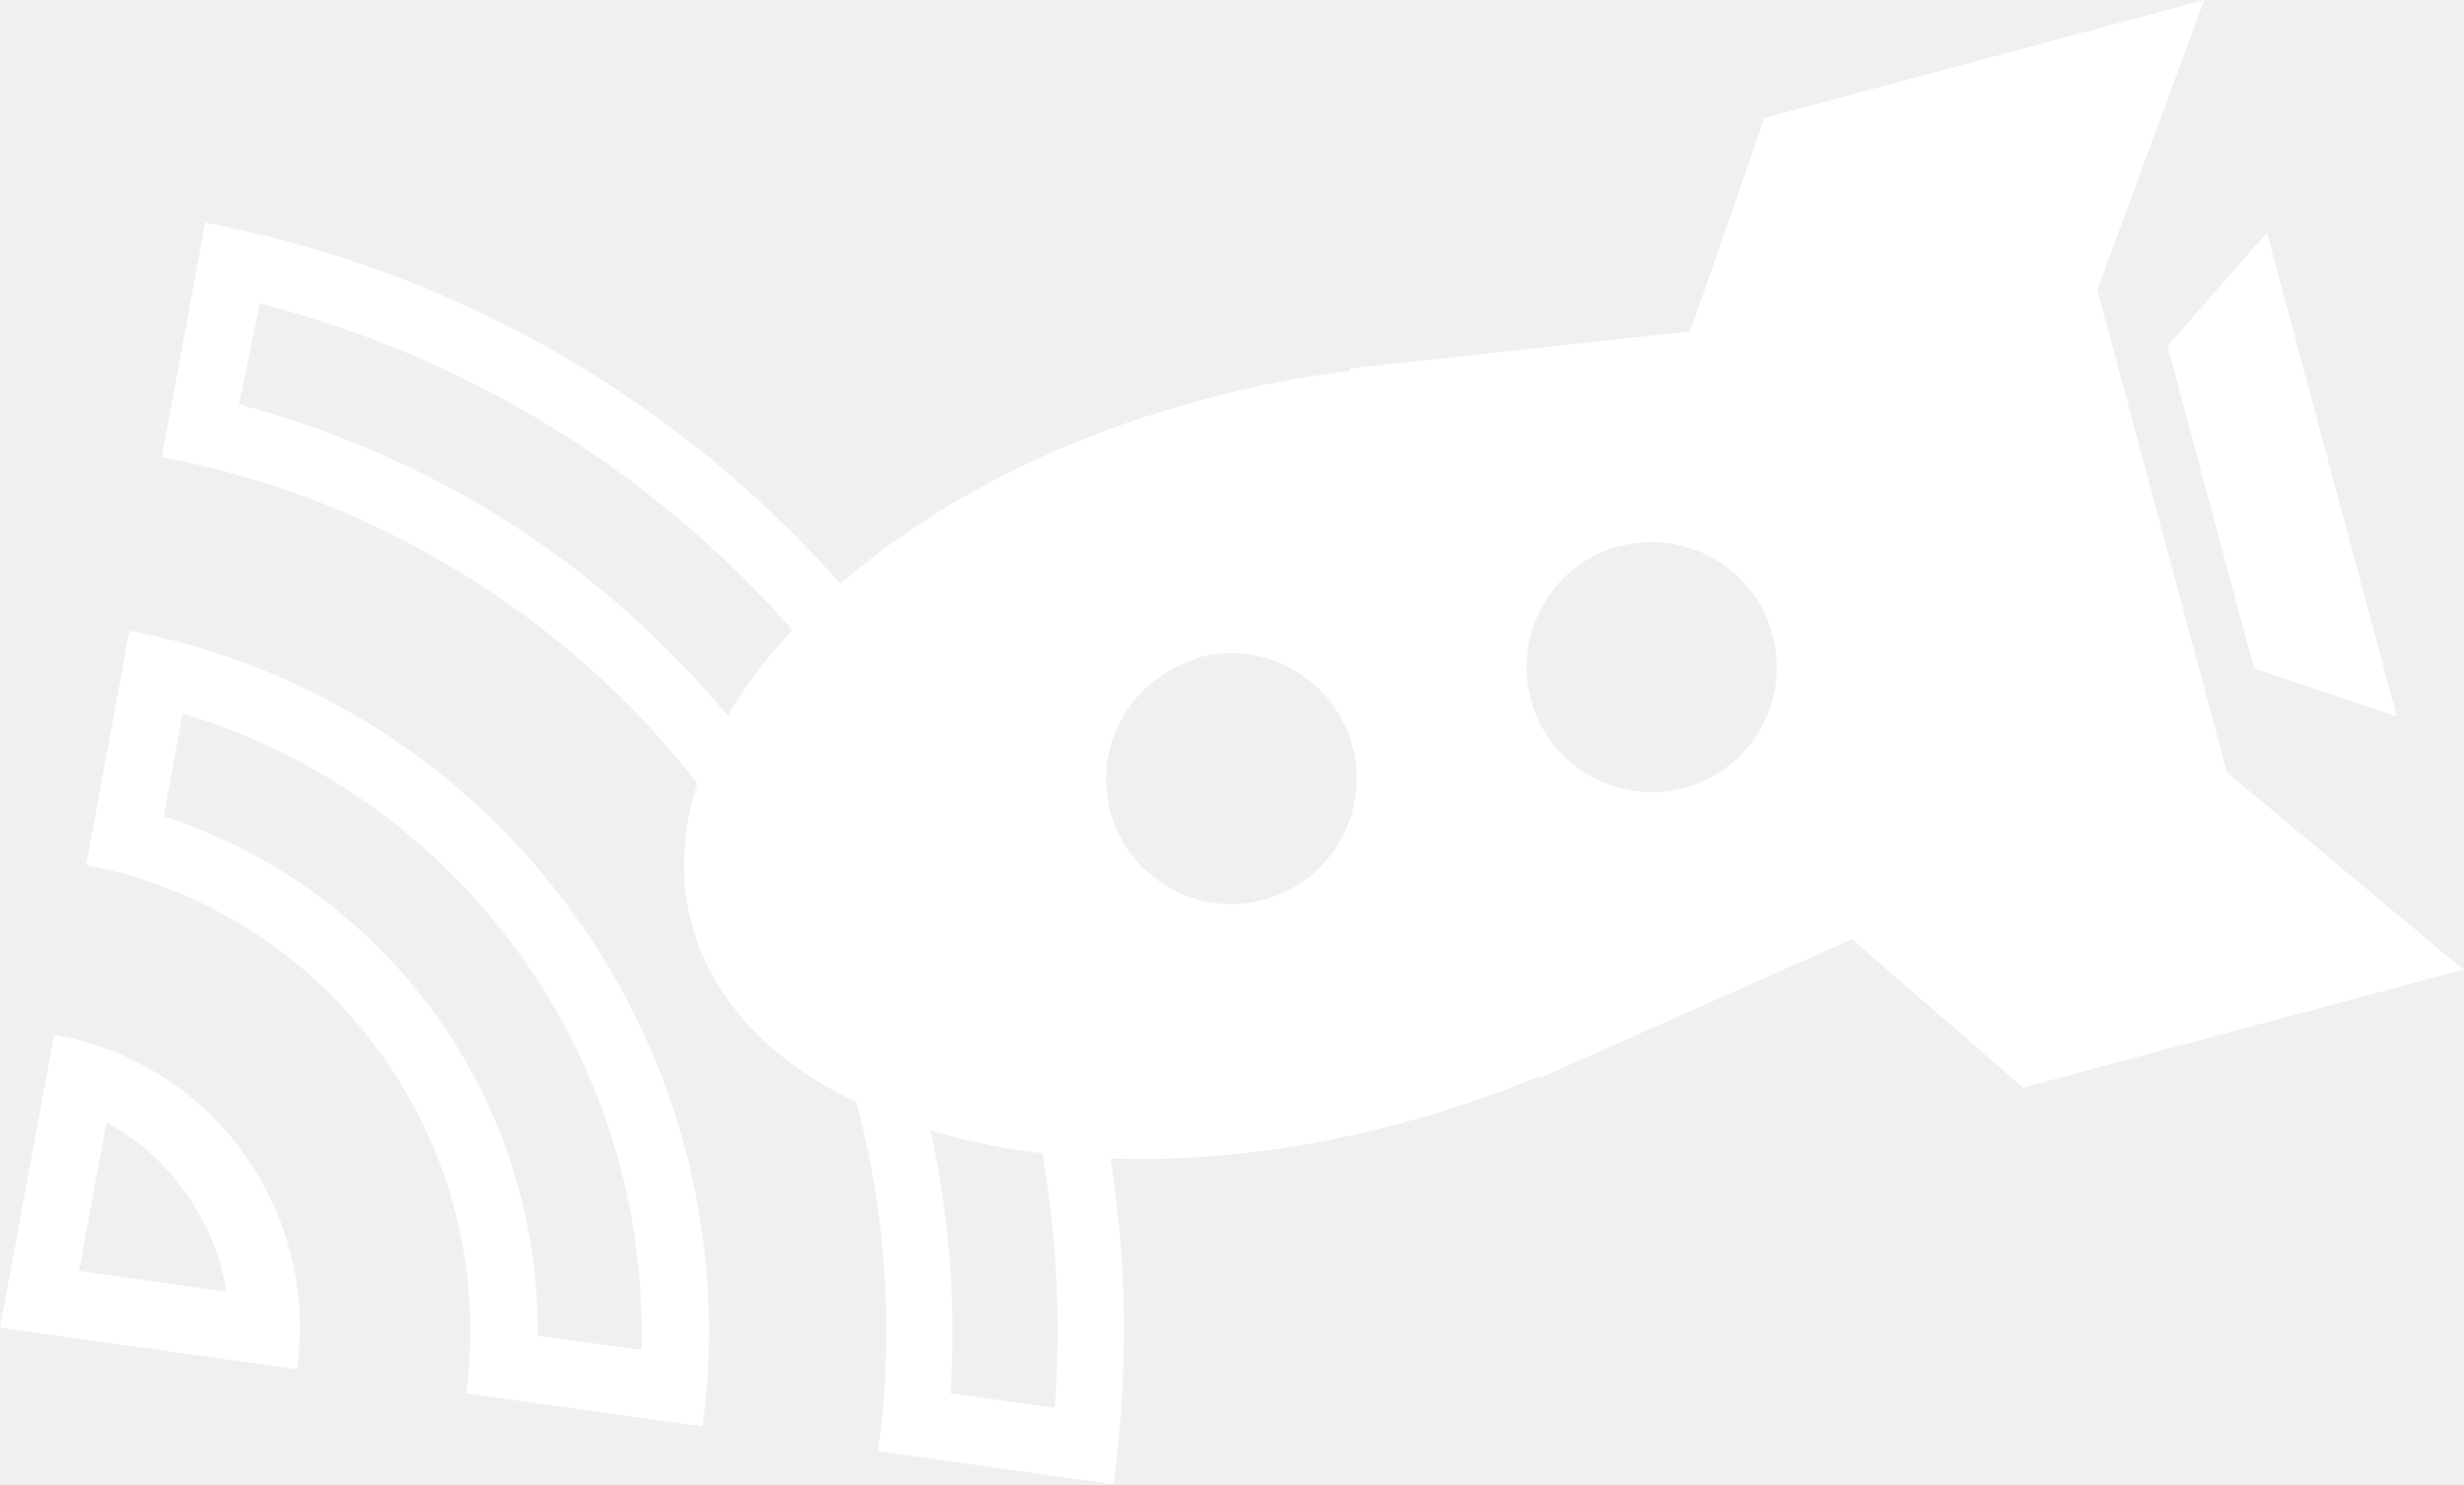
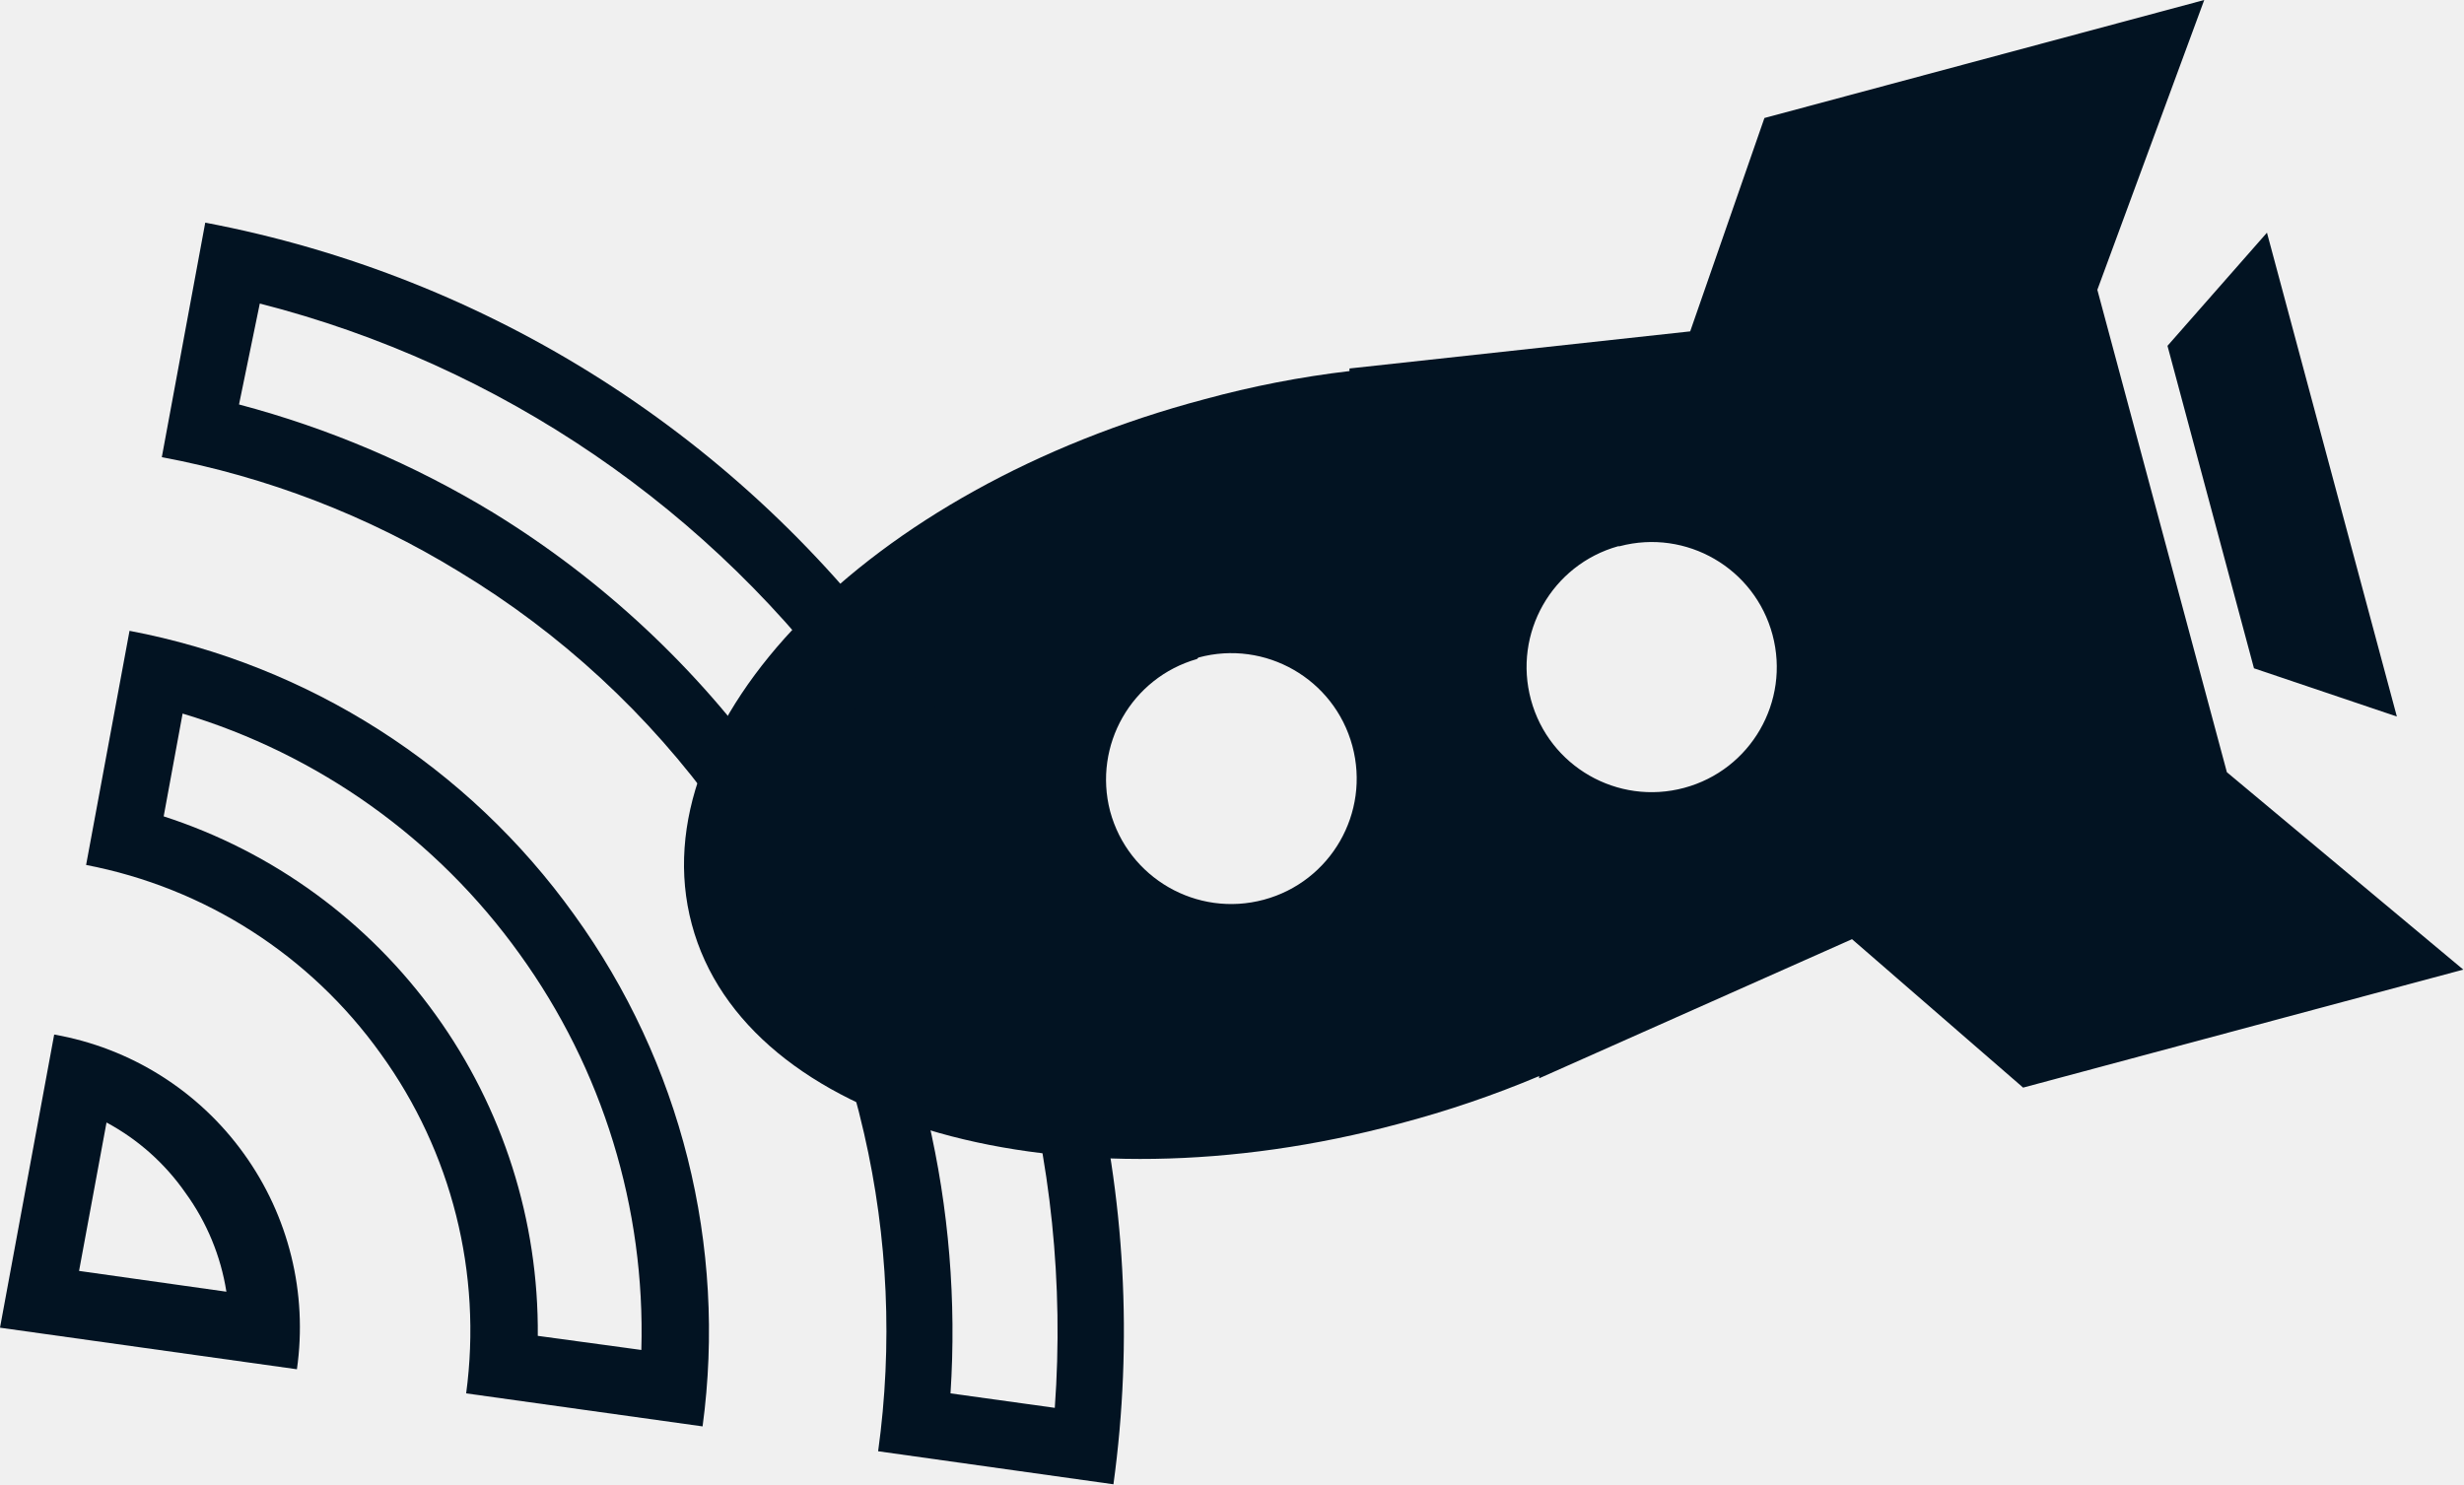
<svg xmlns="http://www.w3.org/2000/svg" version="1.1" id="Layer_1" x="0px" y="0px" width="66.389px" height="40px" viewBox="0 0 66.389 40" enable-background="new 0 0 66.389 40" xml:space="preserve">
  <g id="e6481b79-b281-4903-beb8-ac84799ebb53" data-name="rocket">
    <g id="b934a163-cb80-4d6a-a52f-8edcbee2b7cb" data-name="rocket">
-       <polygon points="64.58 19.31 61.08 6.27 58.4 9.32 60.73 18.01 64.58 19.31" style="fill:#FFFFFF" />
-       <path d="M18.64,24.91c1.44,5.4,10,7.81,19.07,5.37A28.15,28.15,0,0,0,41.47,29l0,.06,8.43-3.75,4.61,4,11.86-3.18L60,20.81h0l-3.49-13h0L59.39,0,47.54,3.18l-2,5.75-9.18,1,0,.07a26.67,26.67,0,0,0-3.91.76C23.38,13.16,17.19,19.51,18.64,24.91Zm25-10.19a3.37,3.37,0,1,1-2.39,4.14A3.38,3.38,0,0,1,43.6,14.72Zm-11.35,3a3.38,3.38,0,1,1-2.38,4.14A3.38,3.38,0,0,1,32.25,17.76Z" style="fill:#FFFFFF" />
+       <polygon points="64.58 19.31 61.08 6.27 58.4 9.32 60.73 18.01 64.58 19.31" style="fill:#021322" />
+       <path d="M18.64,24.91c1.44,5.4,10,7.81,19.07,5.37A28.15,28.15,0,0,0,41.47,29l0,.06,8.43-3.75,4.61,4,11.86-3.18L60,20.81h0l-3.49-13h0L59.39,0,47.54,3.18l-2,5.75-9.18,1,0,.07a26.67,26.67,0,0,0-3.91.76C23.38,13.16,17.19,19.51,18.64,24.91Zm25-10.19a3.37,3.37,0,1,1-2.39,4.14A3.38,3.38,0,0,1,43.6,14.72Zm-11.35,3a3.38,3.38,0,1,1-2.38,4.14A3.38,3.38,0,0,1,32.25,17.76Z" style="fill:#021322" />
    </g>
    <g id="b159e30c-e035-40ac-ab8f-741c7bbdda1c" data-name="wireless">
-       <path d="M1.46,27.88,0,35.78,8,36.9a8,8,0,0,0-1.43-5.81A8,8,0,0,0,1.46,27.88Zm.67,6.37.74-4A6.12,6.12,0,0,1,5,32.15a6.16,6.16,0,0,1,1.1,2.66Z" style="fill:#FFFFFF" />
-       <path d="M3.49,17,2.32,23.31a12.7,12.7,0,0,1,7.94,5.09,12.72,12.72,0,0,1,2.3,9.15l6.37.89a19.16,19.16,0,0,0-3.46-13.79A19.12,19.12,0,0,0,3.49,17Zm11,19a14.59,14.59,0,0,0-2.75-8.65A14.54,14.54,0,0,0,4.41,22l.51-2.77A17.27,17.27,0,0,1,14,25.71a17.37,17.37,0,0,1,3.28,10.67Z" style="fill:#FFFFFF" />
-       <path d="M24.55,18.12A30.41,30.41,0,0,0,5.53,6L4.36,12.32a23.66,23.66,0,0,1,8,3.08,23.66,23.66,0,0,1,7,6.47,23.87,23.87,0,0,1,3.92,8.67,23.75,23.75,0,0,1,.38,8.57L30,40A30.36,30.36,0,0,0,24.55,18.12Zm1.06,19.43A25.31,25.31,0,0,0,25,30.14a25.5,25.5,0,0,0-4.22-9.33,25.69,25.69,0,0,0-7.5-7,26,26,0,0,0-6.84-2.91L7,8.18a28.49,28.49,0,0,1,16.1,11,28.53,28.53,0,0,1,5.32,18.76Z" style="fill:#FFFFFF" />
+       <path d="M1.46,27.88,0,35.78,8,36.9a8,8,0,0,0-1.43-5.81A8,8,0,0,0,1.46,27.88Zm.67,6.37.74-4A6.12,6.12,0,0,1,5,32.15a6.16,6.16,0,0,1,1.1,2.66Z" style="fill:#021322" />
+       <path d="M3.49,17,2.32,23.31a12.7,12.7,0,0,1,7.94,5.09,12.72,12.72,0,0,1,2.3,9.15l6.37.89a19.16,19.16,0,0,0-3.46-13.79A19.12,19.12,0,0,0,3.49,17Zm11,19a14.59,14.59,0,0,0-2.75-8.65A14.54,14.54,0,0,0,4.41,22l.51-2.77A17.27,17.27,0,0,1,14,25.71a17.37,17.37,0,0,1,3.28,10.67Z" style="fill:#021322" />
+       <path d="M24.55,18.12A30.41,30.41,0,0,0,5.53,6L4.36,12.32a23.66,23.66,0,0,1,8,3.08,23.66,23.66,0,0,1,7,6.47,23.87,23.87,0,0,1,3.92,8.67,23.75,23.75,0,0,1,.38,8.57L30,40A30.36,30.36,0,0,0,24.55,18.12Zm1.06,19.43A25.31,25.31,0,0,0,25,30.14a25.5,25.5,0,0,0-4.22-9.33,25.69,25.69,0,0,0-7.5-7,26,26,0,0,0-6.84-2.91L7,8.18a28.49,28.49,0,0,1,16.1,11,28.53,28.53,0,0,1,5.32,18.76Z" style="fill:#021322" />
    </g>
  </g>
</svg>
